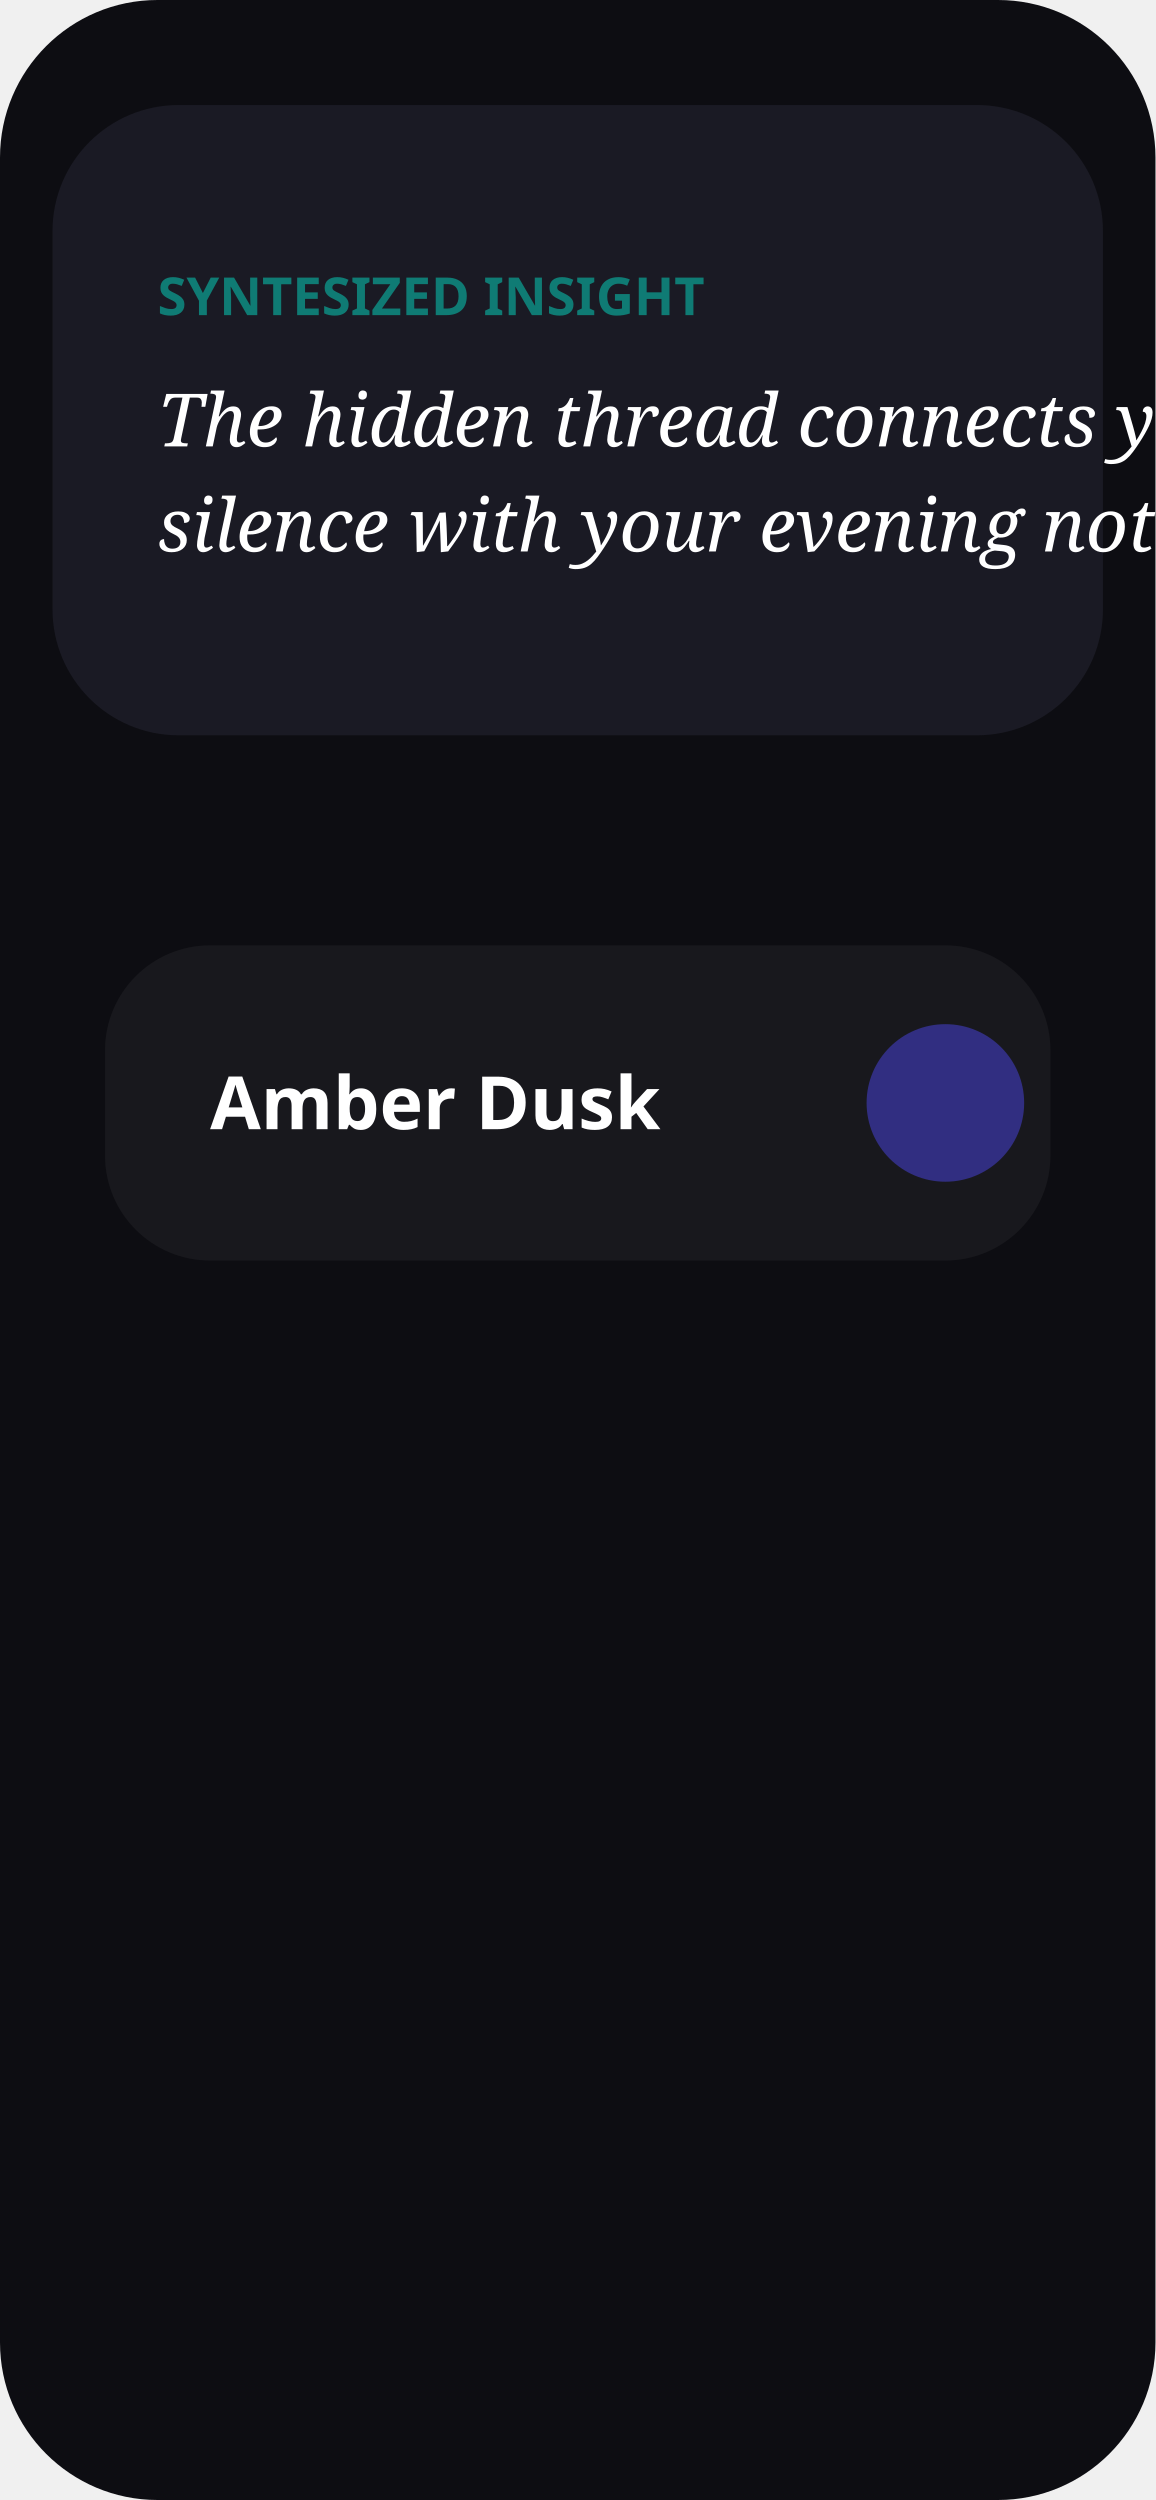
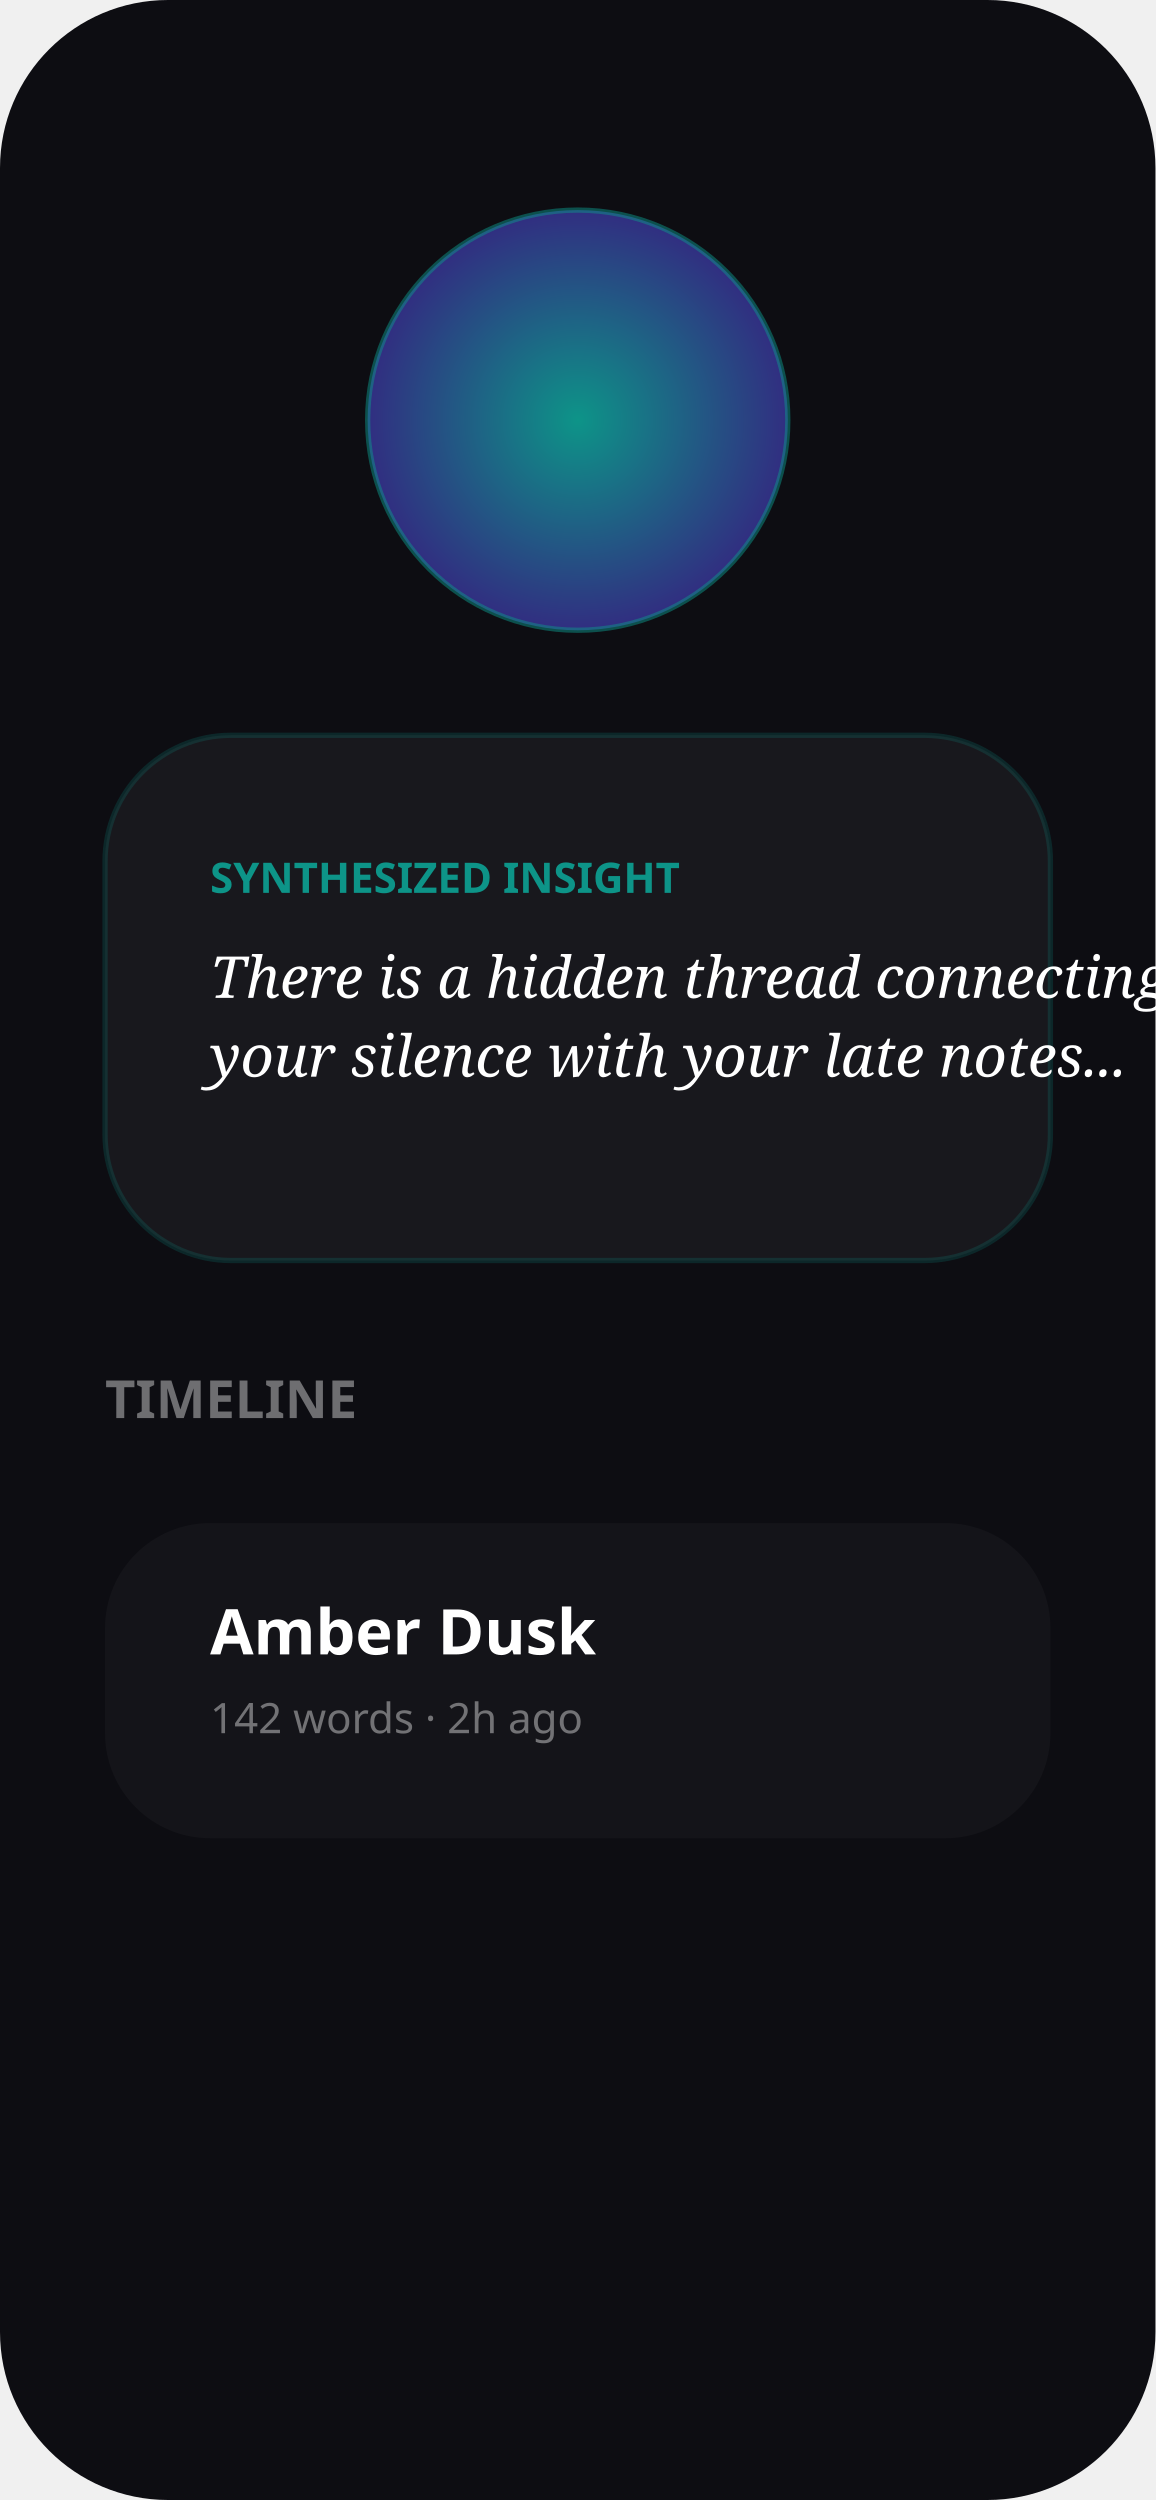
<svg xmlns="http://www.w3.org/2000/svg" width="220" height="476" viewBox="0 0 220 476" fill="none">
-   <rect width="220" height="476" rx="30" fill="#0D0D12" />
-   <rect x="10" y="20" width="200" height="120" rx="24" fill="#1A1A24" />
-   <text x="30" y="60" font-family="sans-serif" font-size="10" font-weight="bold" fill="#0D9488" opacity="0.8">SYNTESIZED INSIGHT</text>
-   <text x="30" y="85" font-family="serif" font-size="14" font-style="italic" fill="white">The hidden thread connects your</text>
-   <text x="30" y="105" font-family="serif" font-size="14" font-style="italic" fill="white">silence with your evening notes.</text>
-   <rect x="20" y="180" width="180" height="60" rx="20" fill="white" opacity="0.05" />
-   <text x="40" y="215" font-family="sans-serif" font-size="14" font-weight="bold" fill="white">Amber Dusk</text>
-   <circle cx="180" cy="210" r="15" fill="#312E81" />
+   <rect width="220" height="476" rx="32" fill="#0D0D12" />
+   <circle cx="110" cy="80" r="40" fill="url(#avatarGrad)" />
+   <circle cx="110" cy="80" r="40" stroke="#0D9488" stroke-width="1" stroke-opacity="0.5" />
+   <rect x="20" y="140" width="180" height="100" rx="24" fill="#FFFFFF" fill-opacity="0.05" />
+   <rect x="20" y="140" width="180" height="100" rx="24" stroke="#0D9488" stroke-opacity="0.2" />
+   <text x="40" y="170" font-family="sans-serif" font-size="8" font-weight="900" fill="#0D9488">SYNTHESIZED INSIGHT</text>
+   <text x="40" y="190" font-family="serif" font-size="11" font-style="italic" fill="white">There is a hidden thread connecting</text>
+   <text x="40" y="205" font-family="serif" font-size="11" font-style="italic" fill="white">your silence with your late notes...</text>
+   <text x="20" y="270" font-family="sans-serif" font-size="10" font-weight="900" fill="white" opacity="0.4">TIMELINE</text>
+   <rect x="20" y="290" width="180" height="60" rx="20" fill="white" fill-opacity="0.03" />
+   <text x="40" y="315" font-family="sans-serif" font-size="12" font-weight="bold" fill="white">Amber Dusk</text>
+   <text x="40" y="330" font-family="sans-serif" font-size="8" fill="white" opacity="0.4">142 words · 2h ago</text>
+   <defs>
+     <radialGradient id="avatarGrad" cx="0" cy="0" r="1" gradientUnits="userSpaceOnUse" gradientTransform="translate(110 80) rotate(90) scale(40)">
+       <stop stop-color="#0D9488" />
+       <stop offset="1" stop-color="#312E81" />
+     </radialGradient>
+   </defs>
</svg>
